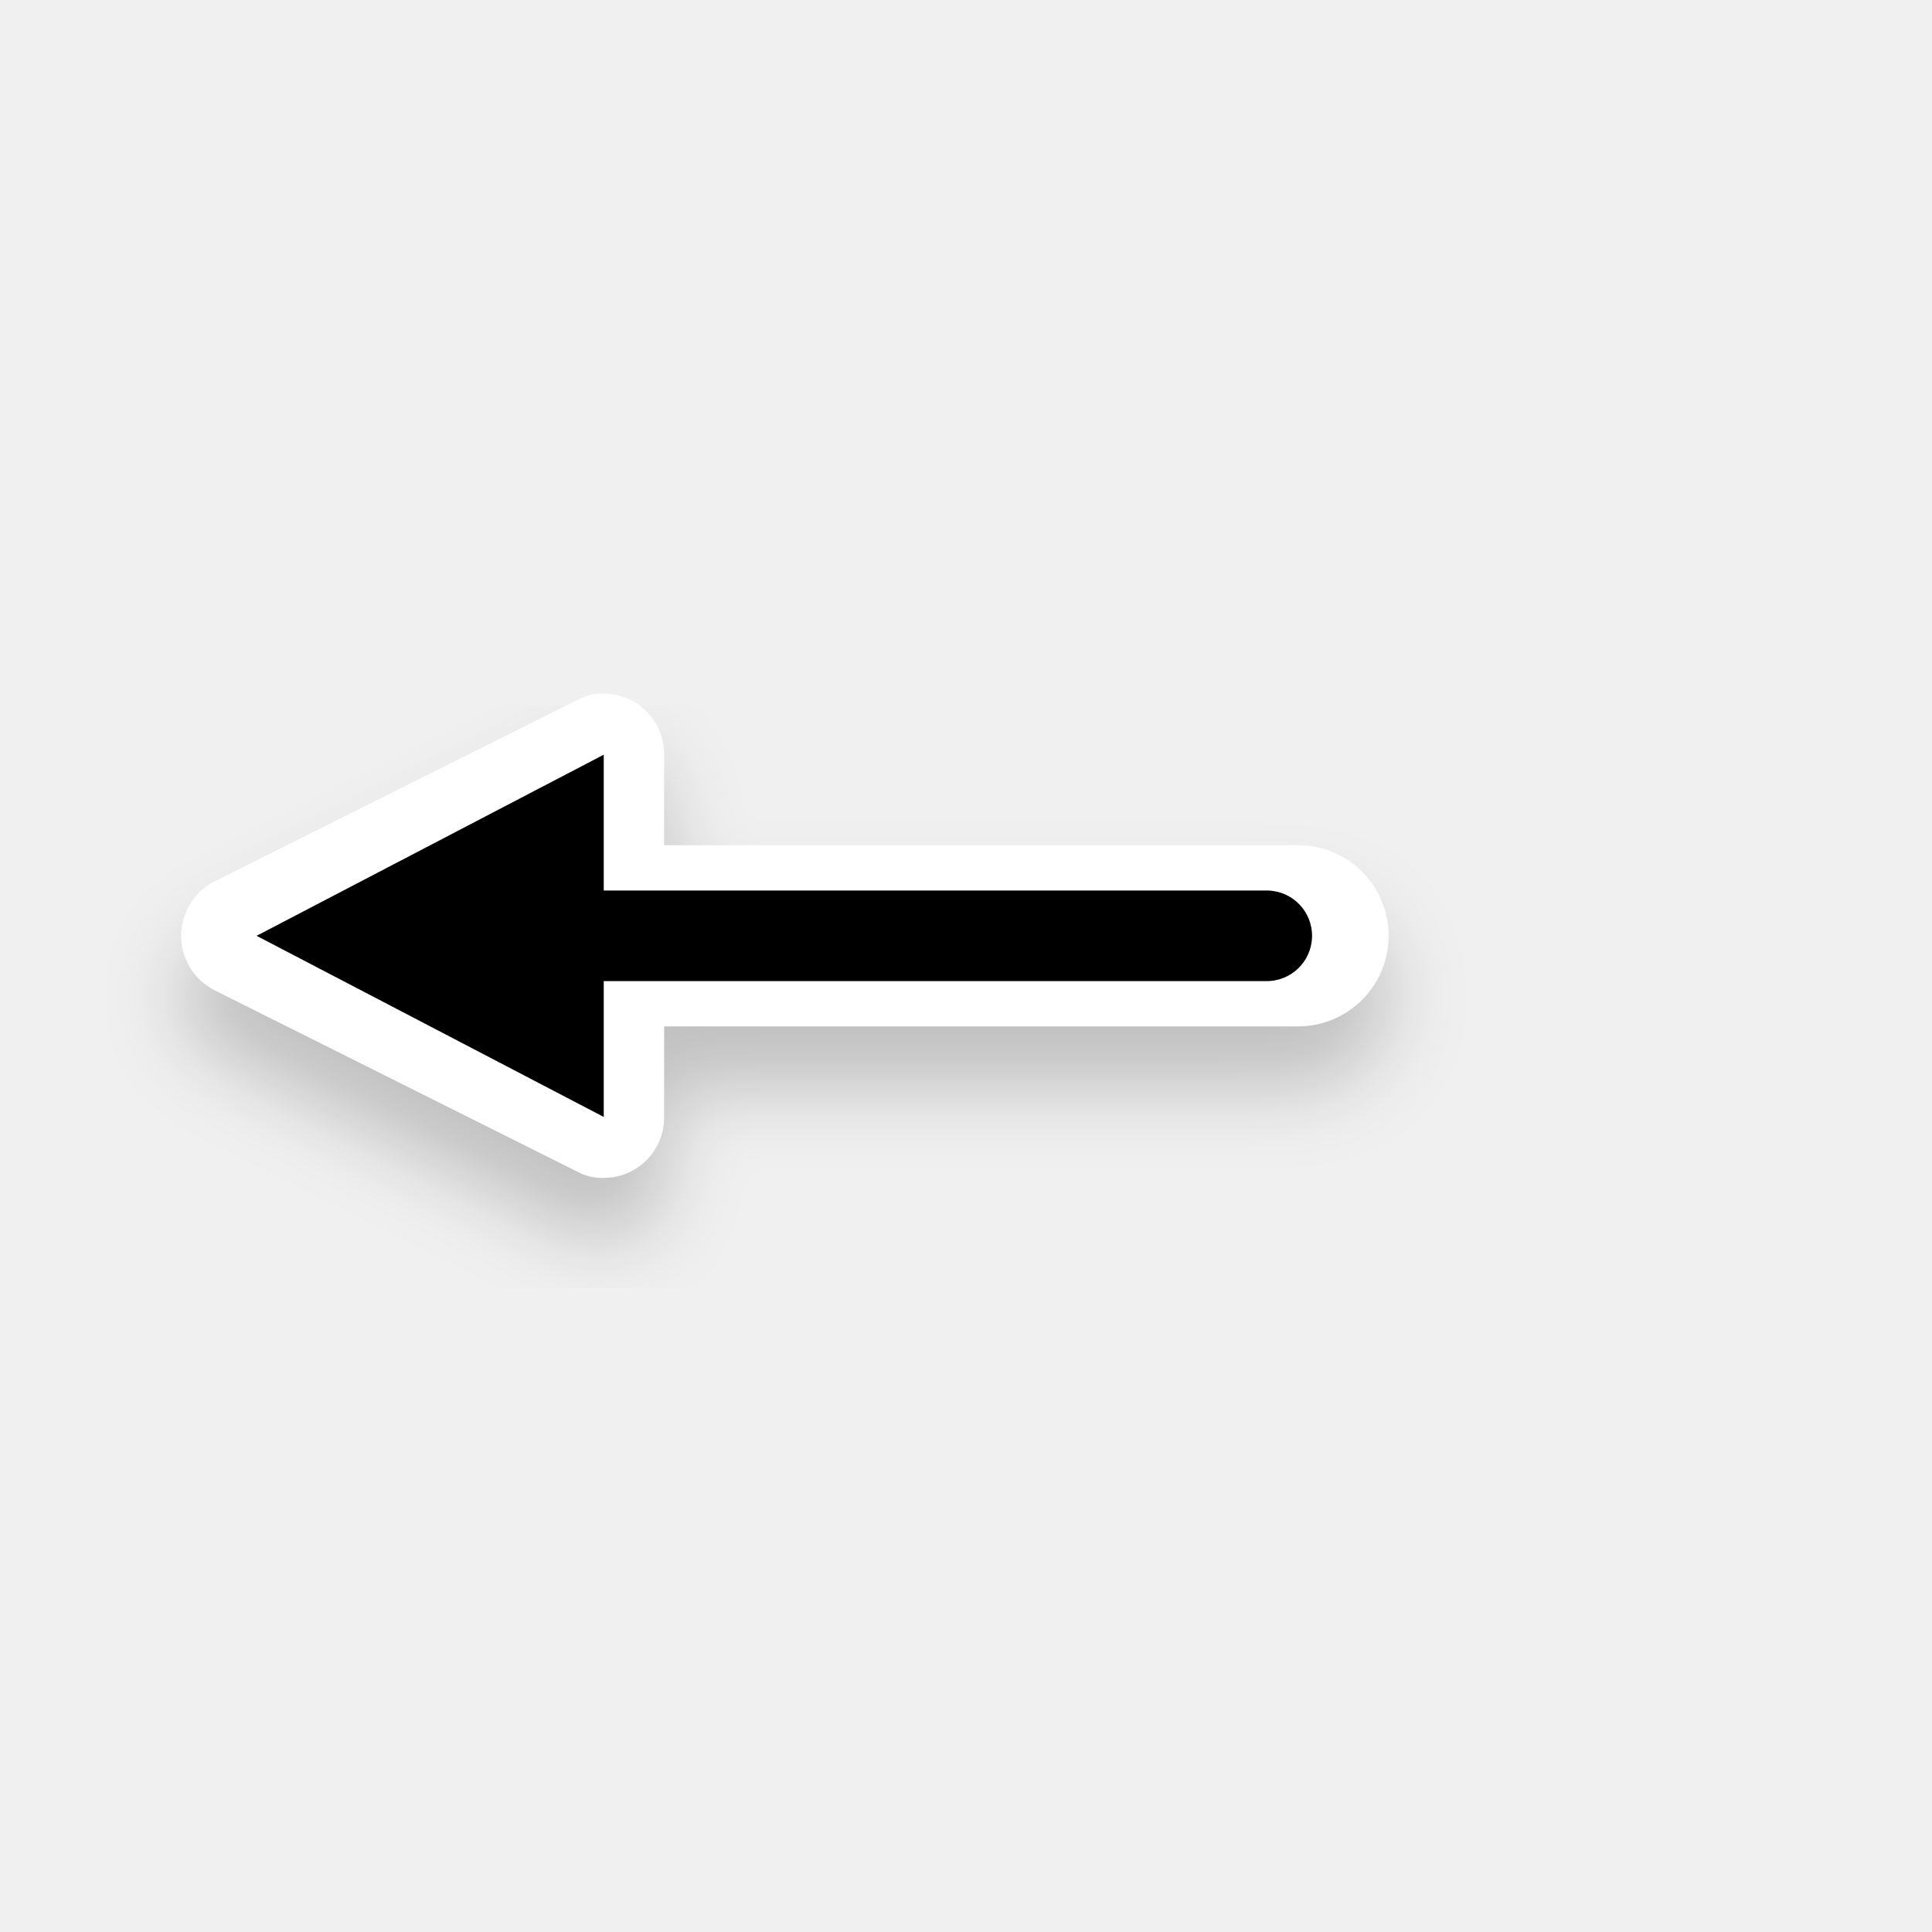
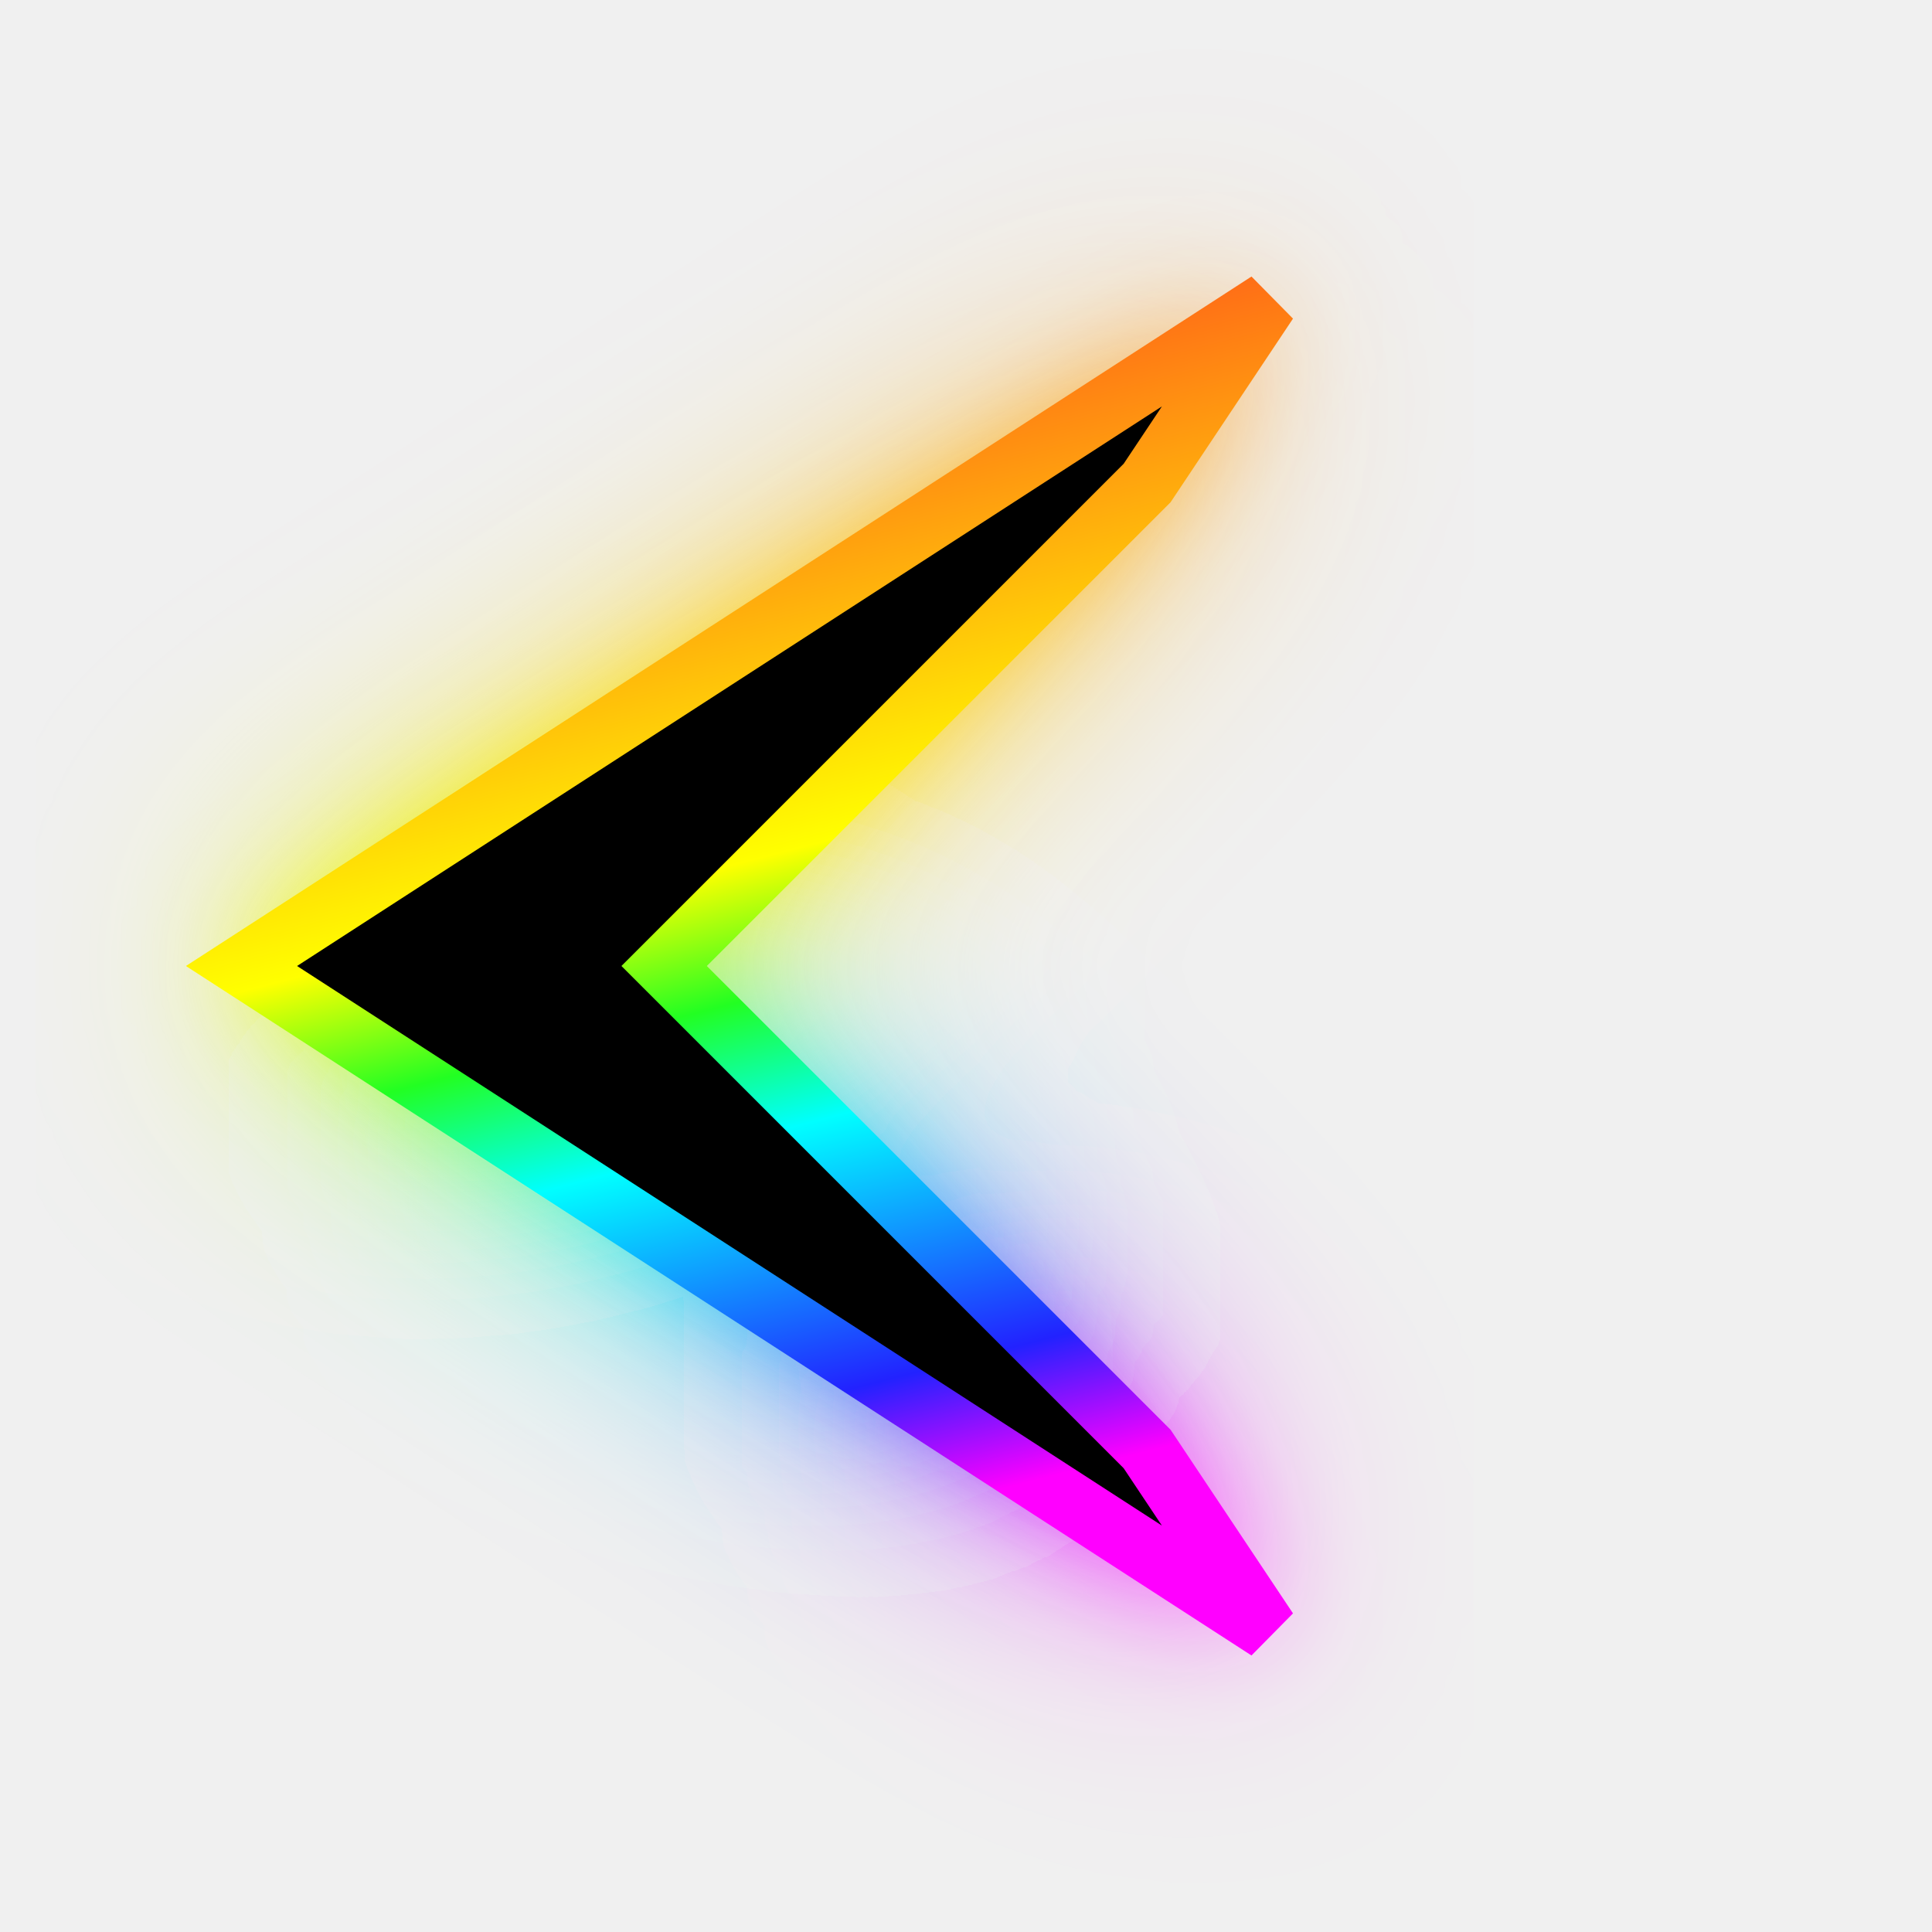
- <svg xmlns="http://www.w3.org/2000/svg" id="svg11024" height="32" width="32">
-   <filter id="filter7078" color-interpolation-filters="sRGB">
-     <feGaussianBlur id="feGaussianBlur7080" stdDeviation=".657" />
-   </filter>
-   <path id="path5394" d="m41.5 1001.406c-.373 0-.746.22-.906.563l-3.028 6.054a.85.85 0 0 0 -.076.383 1 1 0 0 0 1 1h1.51v10.5a1.5 1.5 0 0 0 3 0v-10.5h1.51a1 1 0 0 0 1-1 .85.85 0 0 0 -.076-.383l-3.028-6.054a1.01 1.01 0 0 0 -.906-.563" filter="url(#filter7078)" opacity=".2" transform="matrix(0 1 1 0 -998.406 -25)" />
-   <path id="path5396" d="m3 15.5c0-.373.22-.746.563-.906l6.054-3.028a.85.85 0 0 1 .383-.076 1 1 0 0 1 1 1v1.51h10.5a1.5 1.5 0 0 1 0 3h-10.5v1.51a1 1 0 0 1 -1 1 .85.85 0 0 1 -.383-.076l-6.055-3.028a1.01 1.01 0 0 1 -.562-.906" fill="#fff" />
-   <path id="path5398" d="m4.25 15.5 5.75-3v2.25h11a.75.75 0 1 1 -.037 1.5h-10.963v2.25z" />
-   <path id="hotspot" d="m4.5-16.5h1v1h-1z" display="none" fill="#333" stroke-width="1.076" transform="scale(1 -1)" />
+ <svg xmlns="http://www.w3.org/2000/svg" width="32" height="32" viewBox="0 0 32 32">
+   <defs>
+     <linearGradient id="gradient" x1="0" y1="0" x2="0.2" y2="1">
+       <stop offset="0%" stop-color="#f22" />
+       <stop offset="50%" stop-color="#ff0" />
+       <stop offset="60%" stop-color="#2f2" />
+       <stop offset="70%" stop-color="#0ff" />
+       <stop offset="90%" stop-color="#22f" />
+       <stop offset="100%" stop-color="#f0f" />
+     </linearGradient>
+     <filter id="glow" x="-20%" y="-20%" width="140%" height="140%">
+       <feGaussianBlur stdDeviation="1" result="blur1" />
+       <feGaussianBlur stdDeviation="2" result="blur2" />
+       <feMerge>
+         <feMergeNode in="blur1" />
+         <feMergeNode in="blur2" />
+         <feMergeNode in="SourceGraphic" />
+       </feMerge>
+     </filter>
+   </defs>
+   <path d="M4 16 l17 -11 l-2 3 l-8 8 l8 8 l2 3 z" fill="url(#gradient)" stroke="none" style="filter: url(#glow)" />
+   <path d="M4 16 l17 -11 l-2 3 l-8 8 l8 8 l2 3 z" fill="#000" stroke="url(#gradient)" stroke-width="1" />
</svg>
